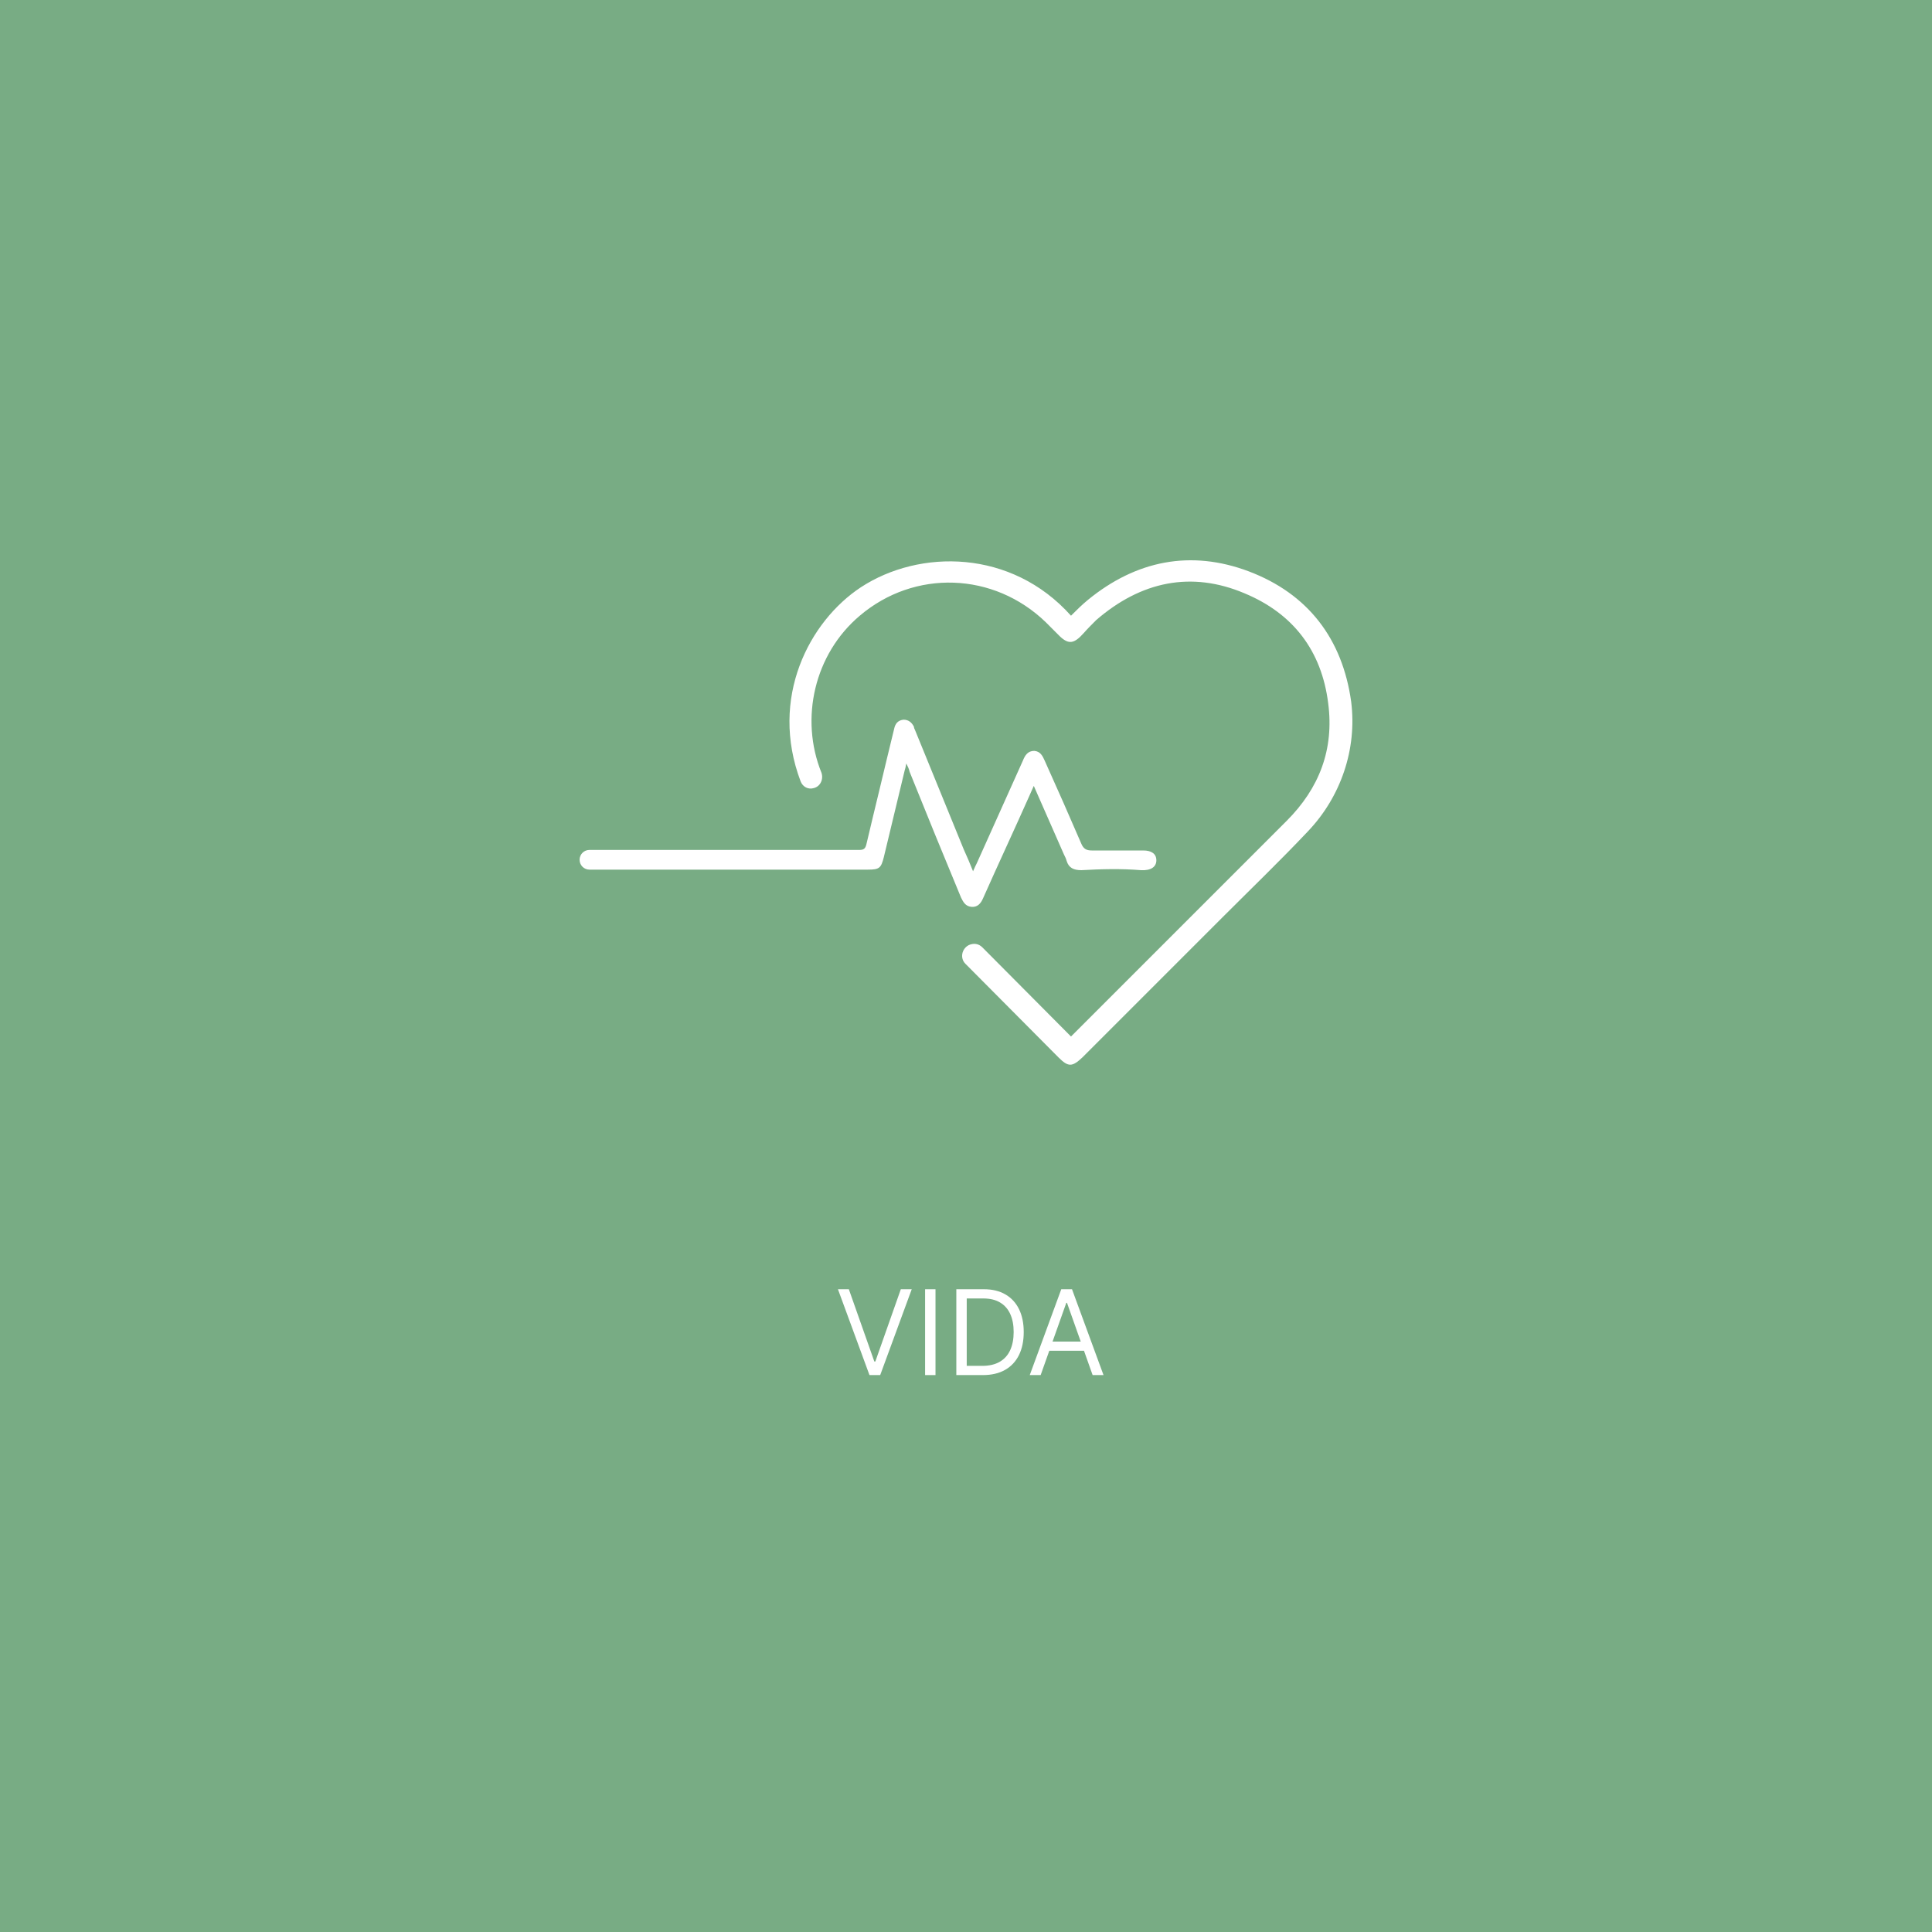
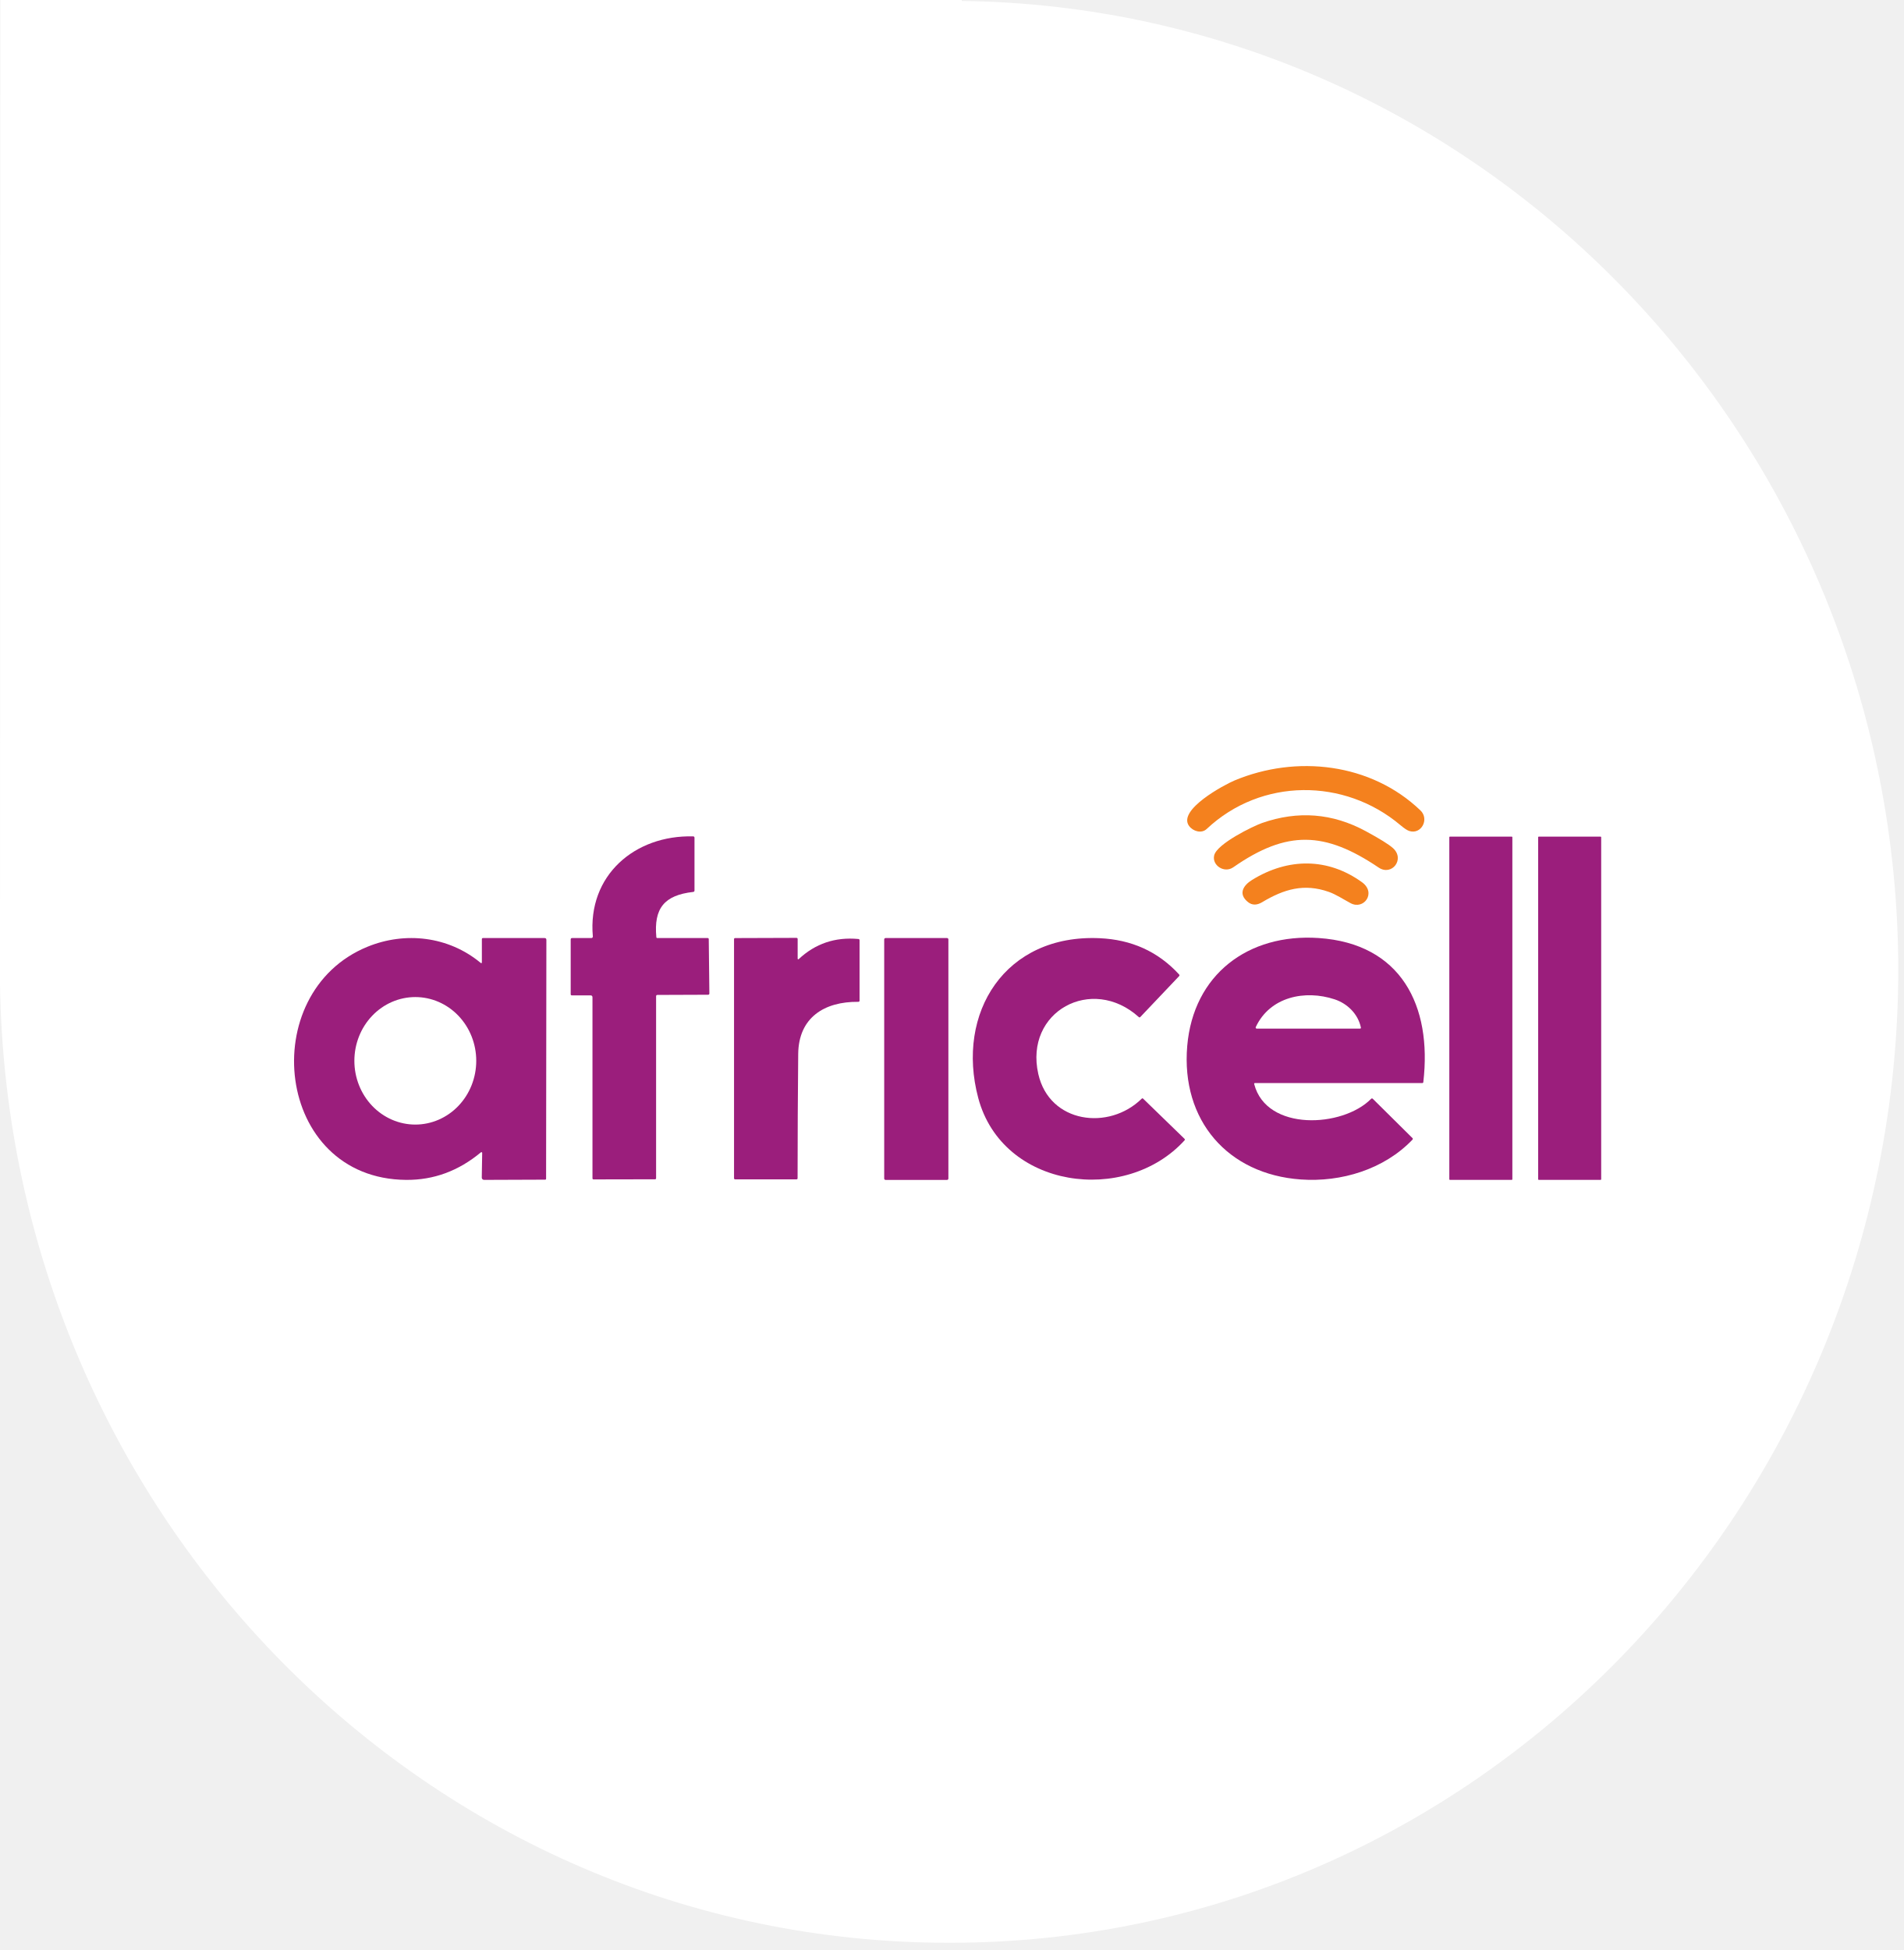
- <svg xmlns="http://www.w3.org/2000/svg" width="100" height="100" viewBox="0 0 100 100" fill="none">
-   <rect width="100" height="100" fill="#78AC84" />
-   <path d="M43.936 66.731L45.255 70.471H45.307L46.626 66.731H47.191L45.559 71.174H45.004L43.372 66.731H43.936Z" fill="white" />
-   <path d="M48.421 66.731V71.174H47.883V66.731H48.421Z" fill="white" />
-   <path d="M50.871 71.174H49.499V66.731H50.931C51.362 66.731 51.731 66.82 52.038 66.998C52.344 67.174 52.58 67.428 52.743 67.759C52.906 68.089 52.988 68.484 52.988 68.944C52.988 69.407 52.906 69.805 52.741 70.139C52.576 70.472 52.336 70.728 52.02 70.907C51.705 71.085 51.322 71.174 50.871 71.174ZM50.038 70.697H50.836C51.203 70.697 51.508 70.626 51.749 70.484C51.991 70.343 52.171 70.141 52.289 69.879C52.408 69.617 52.467 69.306 52.467 68.944C52.467 68.585 52.409 68.276 52.292 68.018C52.175 67.757 51.999 67.558 51.767 67.419C51.534 67.278 51.244 67.208 50.897 67.208H50.038V70.697Z" fill="white" />
-   <path d="M53.864 71.174H53.3L54.931 66.731H55.487L57.118 71.174H56.554L55.227 67.434H55.192L53.864 71.174ZM54.072 69.439H56.346V69.916H54.072V69.439Z" fill="white" />
-   <path d="M69.936 36.316C69.483 33.059 67.699 30.736 64.64 29.575C61.638 28.442 58.805 29.009 56.313 31.048C56.001 31.303 55.718 31.586 55.435 31.869C52.347 28.414 47.589 28.414 44.558 30.397C41.896 32.153 39.8 36.118 41.443 40.452C41.556 40.735 41.839 40.876 42.123 40.791C42.462 40.706 42.632 40.338 42.519 39.998C41.386 37.194 42.151 33.852 44.502 31.869C47.334 29.462 51.441 29.604 54.132 32.209C54.387 32.464 54.613 32.691 54.868 32.946C55.322 33.37 55.605 33.314 56.086 32.776C56.285 32.549 56.511 32.323 56.738 32.096C59.06 30.085 61.666 29.547 64.413 30.708C66.934 31.756 68.407 33.682 68.747 36.401C69.058 38.78 68.294 40.791 66.594 42.491C63.535 45.55 60.448 48.637 57.389 51.696C56.738 52.347 56.058 53.027 55.435 53.65L50.846 49.034C50.648 48.835 50.393 48.807 50.138 48.92C49.77 49.119 49.685 49.6 49.968 49.883C51.583 51.498 53.169 53.112 54.783 54.727C55.293 55.236 55.491 55.236 56.03 54.727C58.437 52.319 60.845 49.912 63.252 47.504C64.725 46.031 66.254 44.558 67.699 43.029C69.398 41.245 70.248 38.78 69.936 36.316Z" fill="white" />
-   <path d="M50.28 46.938C50.591 46.966 50.761 46.768 50.875 46.513C51.668 44.728 52.489 42.972 53.282 41.188C53.339 41.046 53.424 40.876 53.509 40.678C54.047 41.896 54.557 43.057 55.066 44.219C55.123 44.332 55.18 44.445 55.208 44.558C55.322 44.927 55.576 45.04 55.973 45.04C56.993 44.983 58.012 44.955 59.06 45.04C59.57 45.068 59.853 44.87 59.853 44.53C59.853 44.19 59.598 44.02 59.173 44.02C58.295 44.02 57.389 44.02 56.511 44.02C56.228 44.02 56.086 43.935 55.973 43.68C55.35 42.236 54.727 40.82 54.075 39.375C53.962 39.12 53.849 38.894 53.537 38.865C53.197 38.865 53.056 39.092 52.942 39.375C52.149 41.131 51.356 42.916 50.563 44.672C50.506 44.785 50.45 44.898 50.365 45.097C50.195 44.672 50.053 44.332 49.883 43.964C49.034 41.896 48.212 39.857 47.362 37.789C47.334 37.732 47.306 37.676 47.306 37.619C47.193 37.392 47.023 37.251 46.768 37.251C46.484 37.279 46.343 37.449 46.286 37.704C46.031 38.752 45.776 39.8 45.521 40.876C45.295 41.811 45.068 42.746 44.842 43.709C44.785 43.935 44.7 43.992 44.474 43.992C43.624 43.992 33.087 43.992 30.51 43.992C30.227 43.992 30 44.219 30 44.502C30 44.785 30.227 45.012 30.51 45.012C33.172 45.012 44.105 45.012 44.927 45.012C45.521 45.012 45.606 44.927 45.748 44.36C46.116 42.859 46.456 41.386 46.824 39.885C46.853 39.8 46.881 39.687 46.909 39.517C46.994 39.687 47.051 39.8 47.079 39.942C47.957 42.123 48.835 44.275 49.742 46.456C49.855 46.683 49.968 46.909 50.28 46.938Z" fill="white" />
+ <svg xmlns="http://www.w3.org/2000/svg" width="246" height="252" viewBox="0 0 246 252" fill="none">
+   <mask id="mask0_404_703" style="mask-type:luminance" maskUnits="userSpaceOnUse" x="0" y="0" width="246" height="252">
+     <path d="M0.041 0L0 127.271C1.077 195.733 55.375 251.047 122.556 251.067C190.327 251.168 245.133 194.94 245.316 125.483C245.296 56.757 191.201 0.975 124.284 0.122V0H0.041Z" fill="white" />
+   </mask>
+   <g mask="url(#mask0_404_703)">
+     <path d="M-108.779 62.792L183.967 -106.239L354.074 188.376L61.309 357.387L-108.779 62.792Z" fill="url(#paint0_linear_404_703)" />
+   </g>
+   <path d="M153.662 106.738C152.139 104.661 158.216 101.417 159.525 100.866C167.524 97.518 177.165 98.597 183.567 104.735C184.74 105.858 183.682 107.882 182.121 107.39C181.856 107.307 181.474 107.055 180.974 106.634C173.758 100.537 162.997 100.49 155.94 107.129C155.265 107.763 154.169 107.428 153.662 106.738Z" fill="#F4811E" />
+   <path d="M159.374 112.08C158.207 112.894 156.595 111.822 156.909 110.536C157.273 109.031 161.951 106.756 163.089 106.359C167.727 104.735 172.19 105.084 176.48 107.405C178.319 108.4 179.499 109.135 180.021 109.609C181.6 111.043 179.852 113.253 178.163 112.115C171.213 107.428 166.321 107.242 159.374 112.08Z" fill="#F4811E" />
+   <path d="M84.95 121.225H91.447C91.541 121.225 91.59 121.273 91.592 121.368L91.672 128.38C91.672 128.495 91.614 128.552 91.5 128.552L84.961 128.576C84.845 128.576 84.787 128.635 84.787 128.753V152.256C84.787 152.353 84.738 152.401 84.641 152.401L76.719 152.416C76.617 152.418 76.565 152.368 76.565 152.265V128.893C76.565 128.719 76.478 128.632 76.305 128.632H73.899C73.8 128.632 73.751 128.583 73.751 128.484V121.409C73.751 121.287 73.812 121.225 73.934 121.225H76.423C76.45 121.225 76.476 121.22 76.5 121.209C76.524 121.199 76.546 121.183 76.564 121.164C76.582 121.144 76.595 121.121 76.604 121.096C76.612 121.071 76.615 121.044 76.613 121.018C75.907 113.12 82.049 107.891 89.571 108.086C89.69 108.088 89.749 108.148 89.749 108.267V115.078C89.749 115.19 89.693 115.253 89.58 115.265C85.835 115.688 84.475 117.386 84.819 121.107C84.827 121.186 84.871 121.225 84.95 121.225Z" fill="#9B1E7C" />
+   <path d="M195.364 108.116H187.371C187.328 108.116 187.294 108.15 187.294 108.193V152.401C187.294 152.444 187.328 152.478 187.371 152.478H195.364C195.406 152.478 195.441 152.444 195.441 152.401V108.193C195.441 108.15 195.406 108.116 195.364 108.116Z" fill="#9B1E7C" />
+   <path d="M206.841 108.116H198.854C198.81 108.116 198.774 108.152 198.774 108.196V152.398C198.774 152.442 198.81 152.478 198.854 152.478H206.841C206.885 152.478 206.921 152.442 206.921 152.398V108.196C206.921 108.152 206.885 108.116 206.841 108.116Z" fill="#9B1E7C" />
+   <path d="M161.279 116.577C159.981 115.537 160.642 114.432 161.806 113.712C166.487 110.824 171.625 110.844 176.006 114.008C177.899 115.374 176.252 117.635 174.537 116.719C173.609 116.221 172.632 115.576 171.716 115.256C168.511 114.13 165.916 114.909 163.101 116.595C162.47 116.974 161.842 117.027 161.279 116.577Z" fill="#F4811E" />
+   <path d="M103.081 123.895C103.081 123.91 103.086 123.925 103.094 123.938C103.103 123.951 103.115 123.961 103.128 123.967C103.142 123.973 103.157 123.976 103.172 123.973C103.187 123.971 103.2 123.964 103.211 123.954C105.358 121.941 107.929 121.072 110.923 121.347C111.028 121.357 111.08 121.414 111.08 121.519V129.299C111.08 129.411 111.024 129.467 110.911 129.467C106.55 129.423 103.199 131.479 103.152 136.204C103.101 141.557 103.074 146.909 103.072 152.262C103.072 152.359 103.024 152.407 102.927 152.407H95.008C94.909 152.407 94.859 152.358 94.859 152.259V121.376C94.859 121.278 94.908 121.228 95.005 121.228L102.921 121.202C103.027 121.202 103.081 121.255 103.081 121.362V123.895Z" fill="#9B1E7C" />
+   <path d="M62.312 148.997C62.313 148.978 62.308 148.958 62.298 148.942C62.287 148.925 62.273 148.912 62.255 148.903C62.238 148.895 62.218 148.891 62.199 148.894C62.179 148.896 62.161 148.904 62.146 148.917C59.264 151.321 56.042 152.508 52.479 152.478C35.477 152.336 32.967 128.253 47.514 122.339C52.361 120.366 57.948 120.988 62.093 124.416C62.211 124.515 62.271 124.487 62.271 124.333V121.373C62.271 121.275 62.32 121.225 62.419 121.225H70.373C70.529 121.225 70.608 121.303 70.608 121.459L70.572 152.324C70.572 152.407 70.53 152.449 70.448 152.449L62.558 152.478C62.518 152.478 62.479 152.47 62.442 152.455C62.405 152.44 62.372 152.417 62.344 152.389C62.316 152.361 62.294 152.328 62.28 152.291C62.265 152.255 62.258 152.215 62.259 152.176L62.312 148.997ZM53.67 145.329C55.759 145.329 57.761 144.461 59.238 142.916C60.715 141.371 61.545 139.275 61.545 137.09C61.545 134.905 60.715 132.809 59.238 131.264C57.761 129.719 55.759 128.851 53.67 128.851C51.582 128.851 49.579 129.719 48.102 131.264C46.625 132.809 45.795 134.905 45.795 137.09C45.795 139.275 46.625 141.371 48.102 142.916C49.579 144.461 51.582 145.329 53.67 145.329Z" fill="#9B1E7C" />
+   <path d="M122.385 121.225H114.44C114.343 121.225 114.265 121.304 114.265 121.4V152.306C114.265 152.403 114.343 152.481 114.44 152.481H122.385C122.482 152.481 122.56 152.403 122.56 152.306V121.4C122.56 121.304 122.482 121.225 122.385 121.225Z" fill="#9B1E7C" />
+   <path d="M153.075 147.371C145.455 155.74 129.543 153.66 126.415 141.884C123.487 130.866 129.91 120.677 142.131 121.246C146.181 121.433 149.624 122.932 152.373 125.927C152.442 126.002 152.441 126.077 152.37 126.152L147.363 131.429C147.3 131.496 147.234 131.498 147.165 131.435C141.1 125.974 132.358 130.709 134.177 138.785C135.616 145.175 143.305 146.15 147.538 141.987C147.603 141.922 147.668 141.922 147.734 141.987L153.069 147.166C153.136 147.233 153.138 147.301 153.075 147.371Z" fill="#9B1E7C" />
+   <path d="M162.082 140.106C163.673 146.251 173.532 145.72 177.182 142.008C177.259 141.929 177.337 141.929 177.416 142.008L182.53 147.074C182.597 147.141 182.598 147.21 182.533 147.279C178.847 151.139 173.301 152.792 168.108 152.425C158.678 151.758 152.604 144.802 153.425 135.17C154.213 125.957 161.285 120.603 170.416 121.222C181.048 121.942 185.089 129.953 183.934 139.846C183.924 139.925 183.88 139.964 183.801 139.964H162.191C162.093 139.964 162.056 140.011 162.082 140.106ZM175.864 132.774C175.499 131.044 174.131 129.693 172.478 129.147C168.653 127.879 164.111 128.804 162.28 132.735C162.271 132.756 162.267 132.779 162.268 132.802C162.27 132.824 162.277 132.846 162.29 132.865C162.302 132.885 162.319 132.9 162.339 132.911C162.359 132.922 162.382 132.928 162.405 132.928H175.739C175.844 132.928 175.886 132.876 175.864 132.774Z" fill="#9B1E7C" />
+   <defs>
+     <linearGradient id="paint0_linear_404_703" x1="16.549" y1="187.107" x2="265.431" y2="43.415" gradientUnits="userSpaceOnUse">
+       <stop offset="1" stop-color="white" />
+     </linearGradient>
+   </defs>
</svg>
